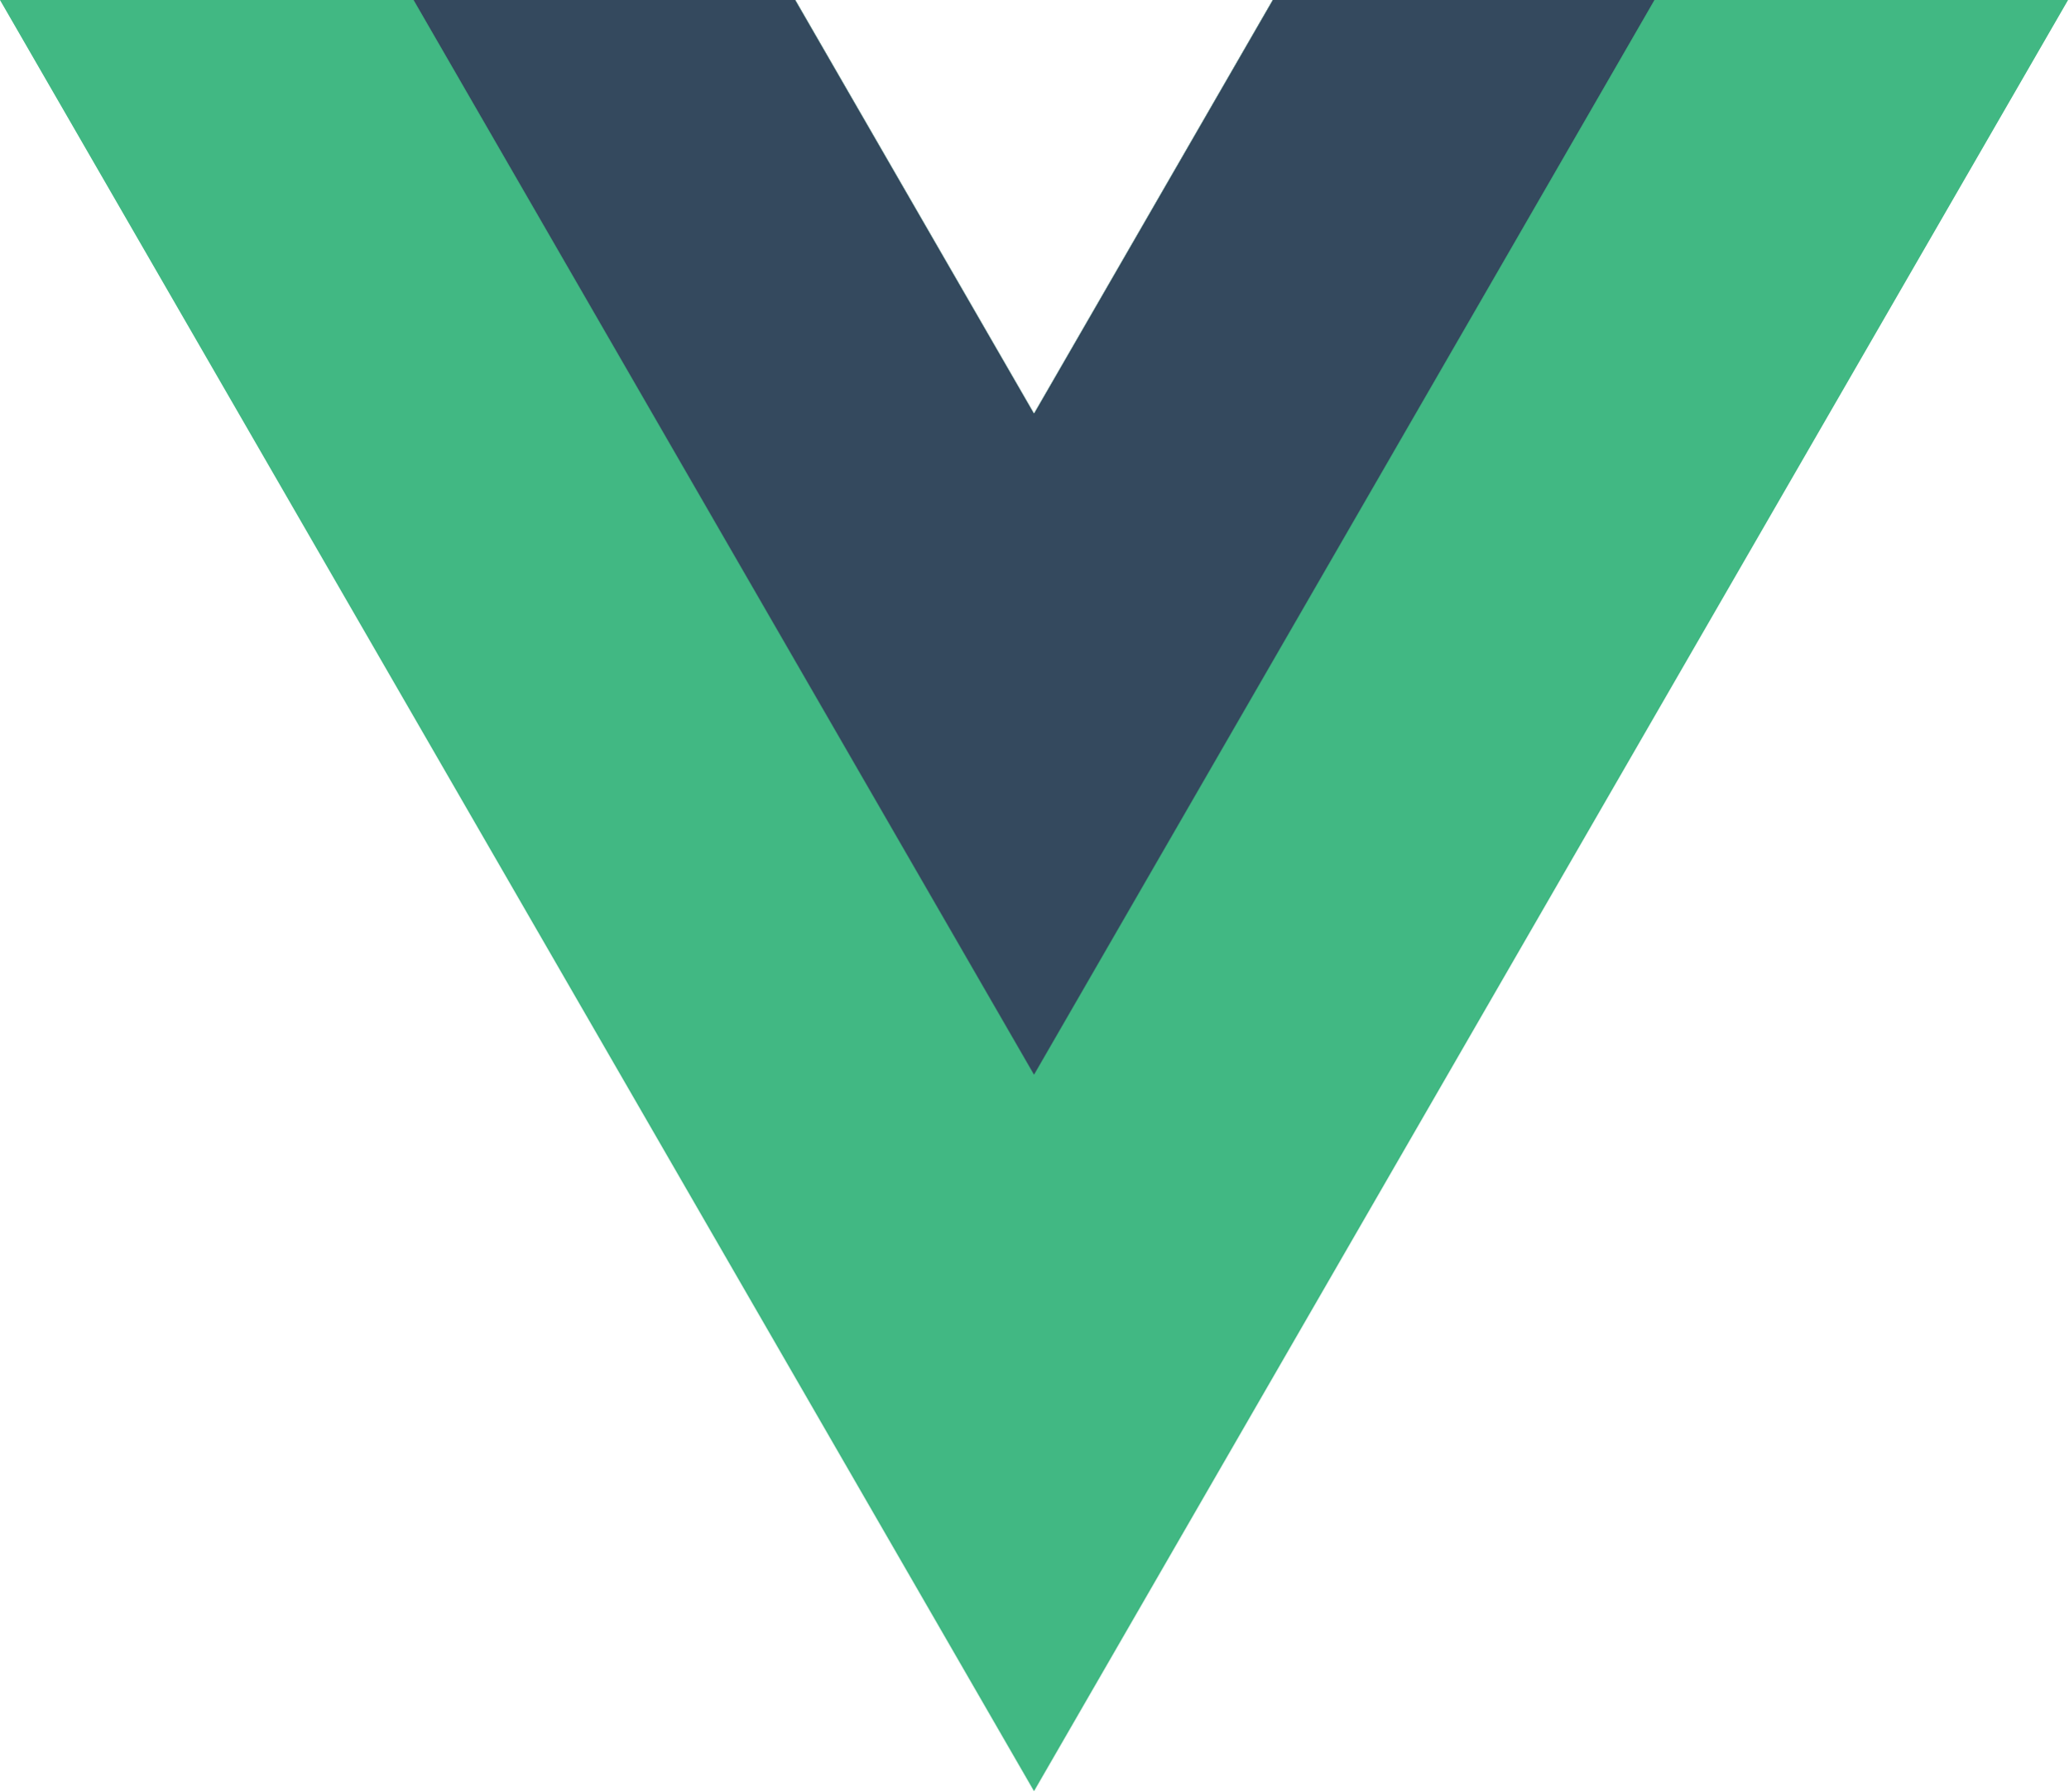
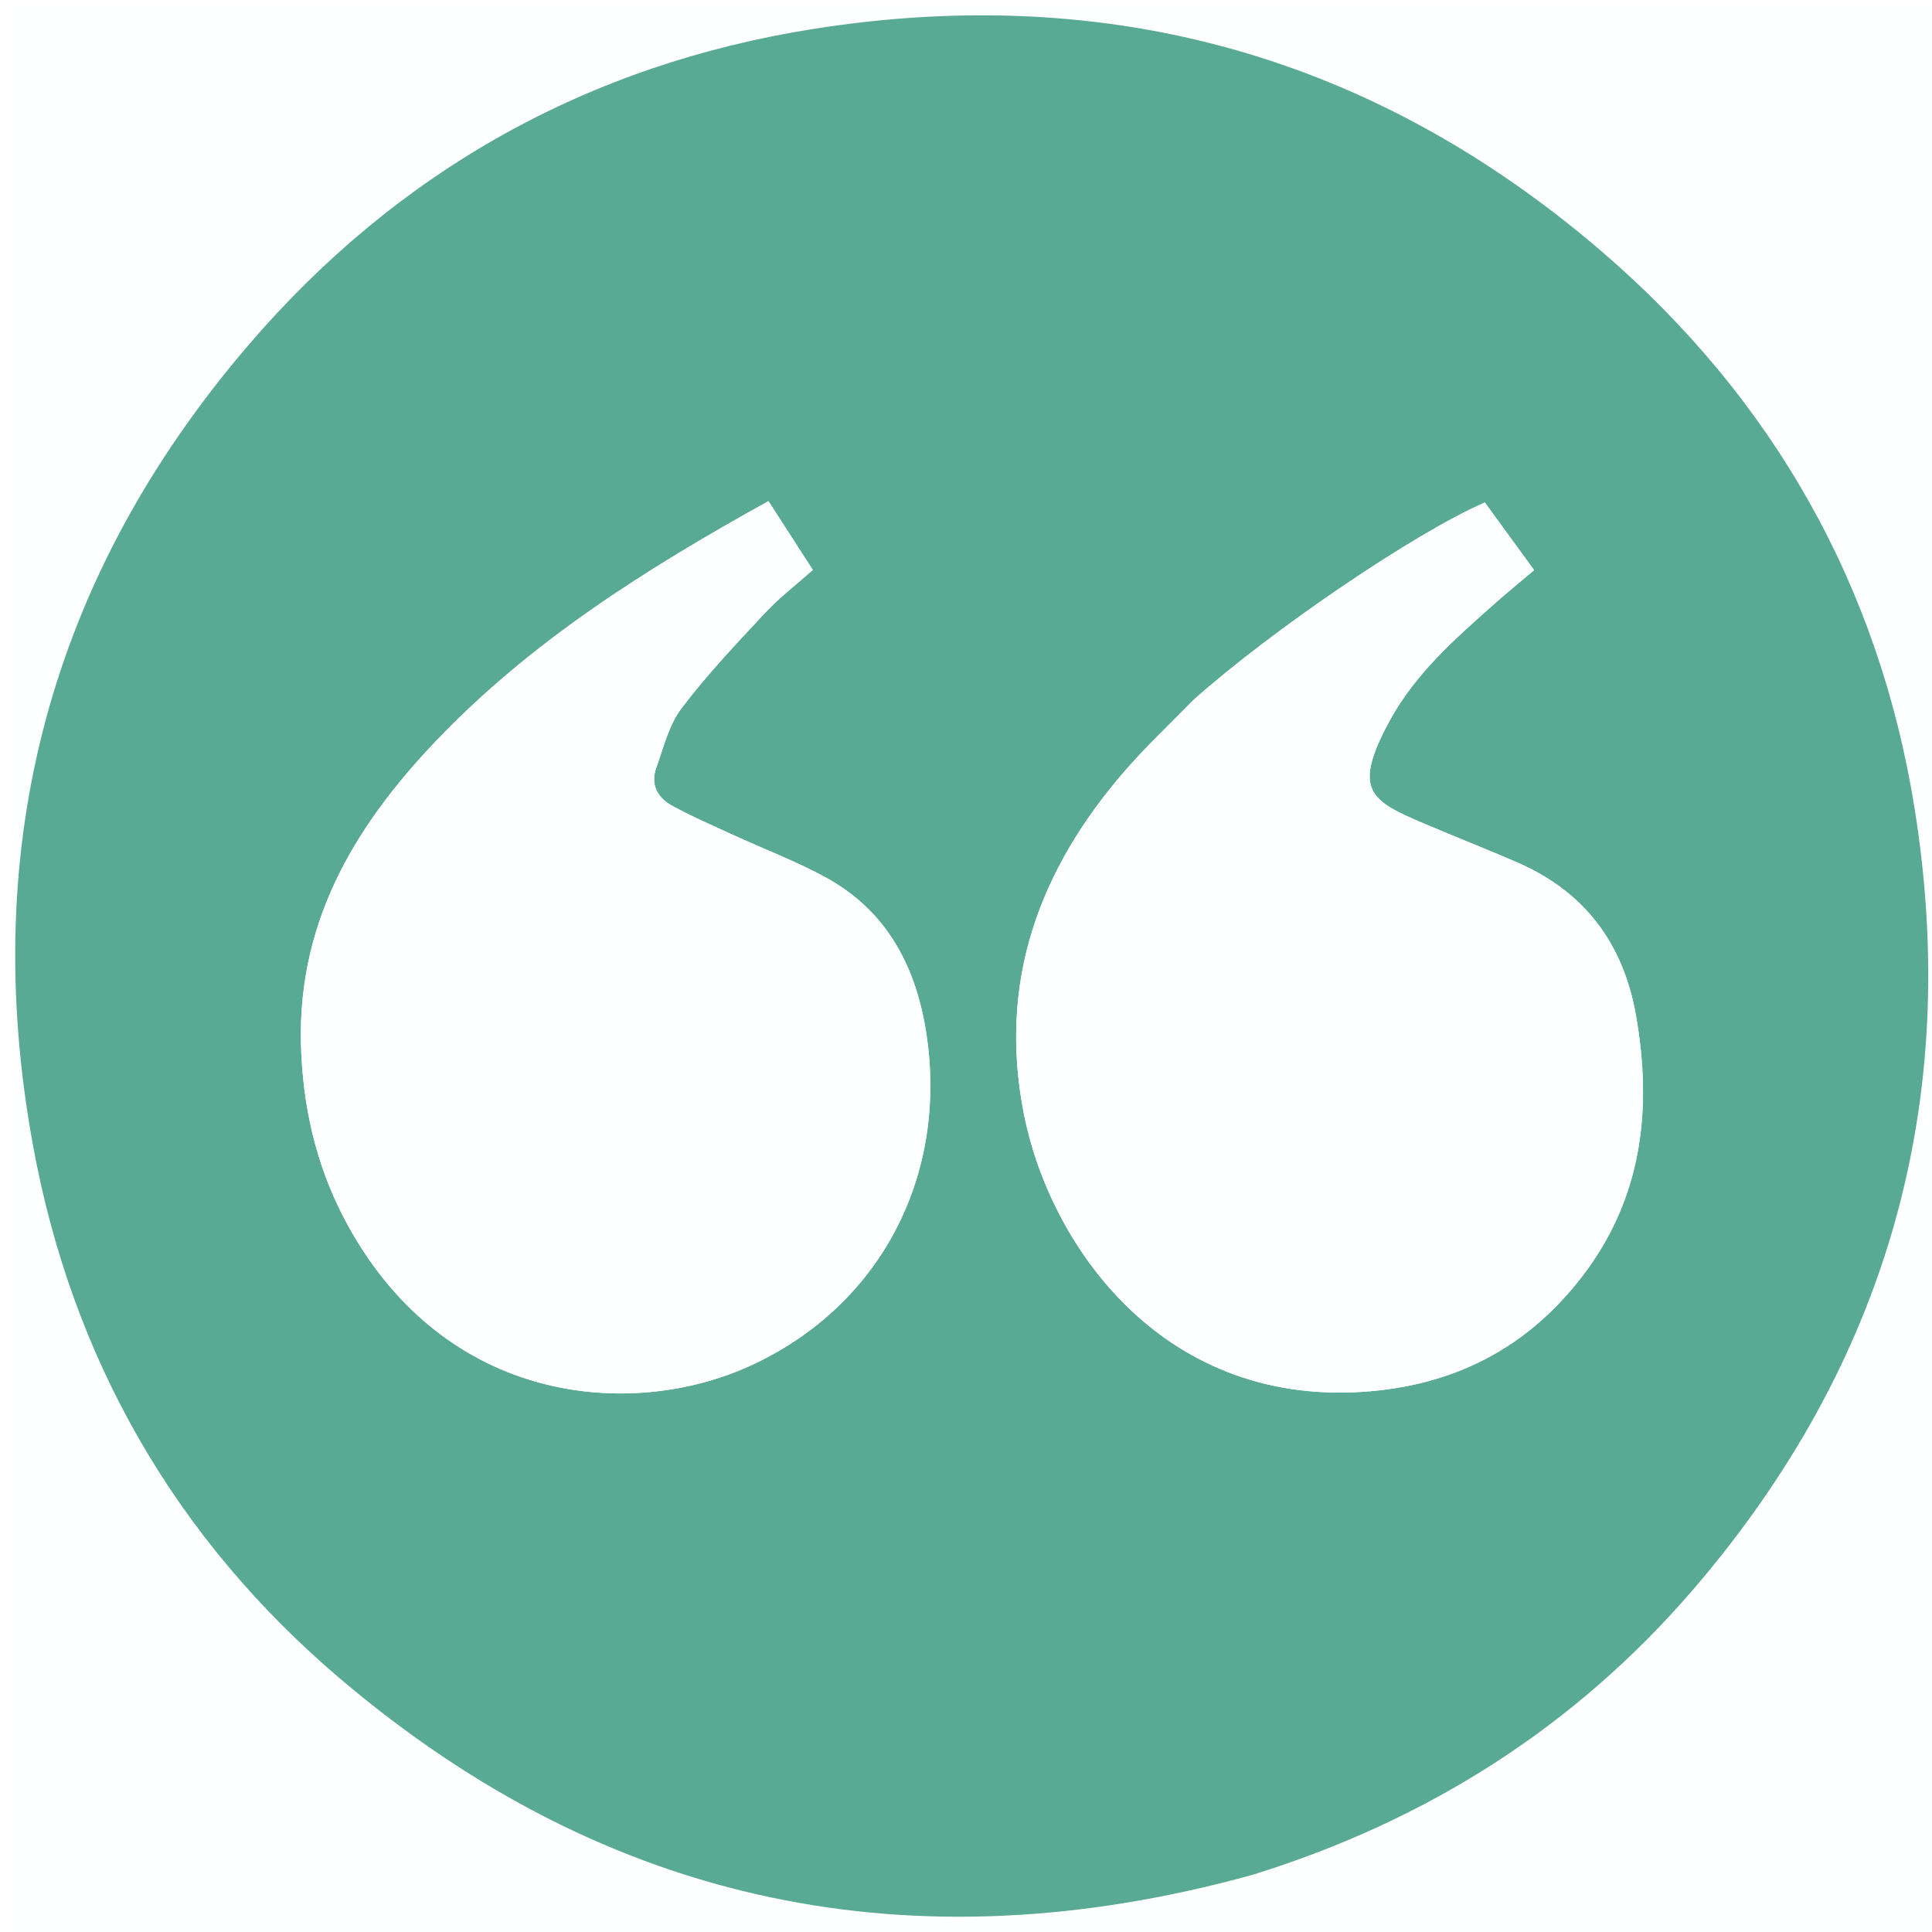
- <svg xmlns="http://www.w3.org/2000/svg" viewBox="0 0 261.76 226.69">
-   <path d="M161.096.001l-30.225 52.351L100.647.001H-.005l130.877 226.688L261.749.001z" fill="#41b883" />
-   <path d="M161.096.001l-30.225 52.351L100.647.001H52.346l78.526 136.01L209.398.001z" fill="#34495e" />
+ <svg xmlns="http://www.w3.org/2000/svg" version="1.1" id="Layer_1" x="0px" y="0px" width="100%" viewBox="0 0 500 500" enable-background="new 0 0 500 500" xml:space="preserve">
+   <path fill="#FEFFFF" opacity="1" stroke="none" d=" M295,501   C196.667,501 98.833,501 1,501   C1,334.333 1,167.667 1,1   C167.667,1 334.333,1 501,1   C501,167.667 501,334.333 501,501   C432.5,501 364,501 295,501  M324.587,485.085   C369.42,471.155 407.698,446.87 438.279,411.257   C488.448,352.834 507.655,285.028 495.486,209.158   C486.24,151.511 458.764,103.067 414.436,65.007   C355.644,14.528 287.209,-4.553 210.852,7.433   C152.306,16.623 102.985,44.186 64.368,89.227   C12.97,149.175 -5.622,218.772 8.52,296.335   C18.598,351.613 45.426,398.356 88.307,434.679   C157.515,493.304 236.494,509.428 324.587,485.085  z" />
+   <path fill="#58AA94" opacity="1" stroke="none" d=" M324.198,485.19   C236.494,509.428 157.515,493.304 88.307,434.679   C45.426,398.356 18.598,351.613 8.52,296.335   C-5.622,218.772 12.97,149.175 64.368,89.227   C102.985,44.186 152.306,16.623 210.852,7.433   C287.209,-4.553 355.644,14.528 414.436,65.007   C458.764,103.067 486.24,151.511 495.486,209.158   C507.655,285.028 488.448,352.834 438.279,411.257   C407.698,446.87 369.42,471.155 324.198,485.19  M308.746,181.244   C302.832,187.336 296.611,193.161 291.06,199.567   C268.962,225.064 258.283,253.95 264.94,288.081   C271.544,321.934 300.357,363.557 352.535,360.211   C376.07,358.702 395.109,348.999 409.426,330.391   C425.012,310.132 427.69,287.023 423.35,262.599   C420.084,244.22 410.164,230.872 392.93,223.318   C384.861,219.782 376.638,216.6 368.536,213.138   C354.771,207.255 349.807,204.673 359.576,186.642   C366.267,174.293 376.771,165.108 387.141,155.931   C390.338,153.101 393.652,150.401 397.03,147.543   C392.592,141.456 388.404,135.71 384.276,130.049   C366.341,137.813 329.311,162.929 308.746,181.244  M78.003,273.371   C78.807,288.887 82.561,303.586 90.097,317.25   C115.641,363.565 163.158,367.33 193.588,353.709   C227.394,338.576 245.285,304.868 239.797,267.882   C237.199,250.378 229.659,235.763 213.584,227.017   C205.866,222.819 197.572,219.686 189.569,216.007   C184.293,213.581 178.944,211.272 173.865,208.479   C170.205,206.466 168.273,203.025 169.817,198.761   C171.725,193.49 173.084,187.648 176.358,183.323   C182.959,174.605 190.543,166.604 198.025,158.59   C201.736,154.616 206.121,151.27 210.357,147.501   C206.414,141.386 202.671,135.58 198.876,129.694   C167.259,147.213 137.404,165.992 112.754,191.855   C91.31,214.355 76.215,239.788 78.003,273.371  z" />
+   <path fill="#FEFFFF" opacity="1" stroke="none" d=" M309.021,181.023   C329.311,162.929 366.341,137.813 384.276,130.049   C388.404,135.71 392.592,141.456 397.03,147.543   C393.652,150.401 390.338,153.101 387.141,155.931   C376.771,165.108 366.267,174.293 359.576,186.642   C349.807,204.673 354.771,207.255 368.536,213.138   C376.638,216.6 384.861,219.782 392.93,223.318   C410.164,230.872 420.084,244.22 423.35,262.599   C427.69,287.023 425.012,310.132 409.426,330.391   C395.109,348.999 376.07,358.702 352.535,360.211   C300.357,363.557 271.544,321.934 264.94,288.081   C258.283,253.95 268.962,225.064 291.06,199.567   C296.611,193.161 302.832,187.336 309.021,181.023  z" />
+   <path fill="#FEFFFF" opacity="1" stroke="none" d=" M77.997,272.887   C76.215,239.788 91.31,214.355 112.754,191.855   C137.404,165.992 167.259,147.213 198.876,129.694   C202.671,135.58 206.414,141.386 210.357,147.501   C206.121,151.27 201.736,154.616 198.025,158.59   C190.543,166.604 182.959,174.605 176.358,183.323   C173.084,187.648 171.725,193.49 169.817,198.761   C168.273,203.025 170.205,206.466 173.865,208.479   C178.944,211.272 184.293,213.581 189.569,216.007   C197.572,219.686 205.866,222.819 213.584,227.017   C229.659,235.763 237.199,250.378 239.797,267.882   C245.285,304.868 227.394,338.576 193.588,353.709   C163.158,367.33 115.641,363.565 90.097,317.25   C82.561,303.586 78.807,288.887 77.997,272.887  z" />
</svg>
